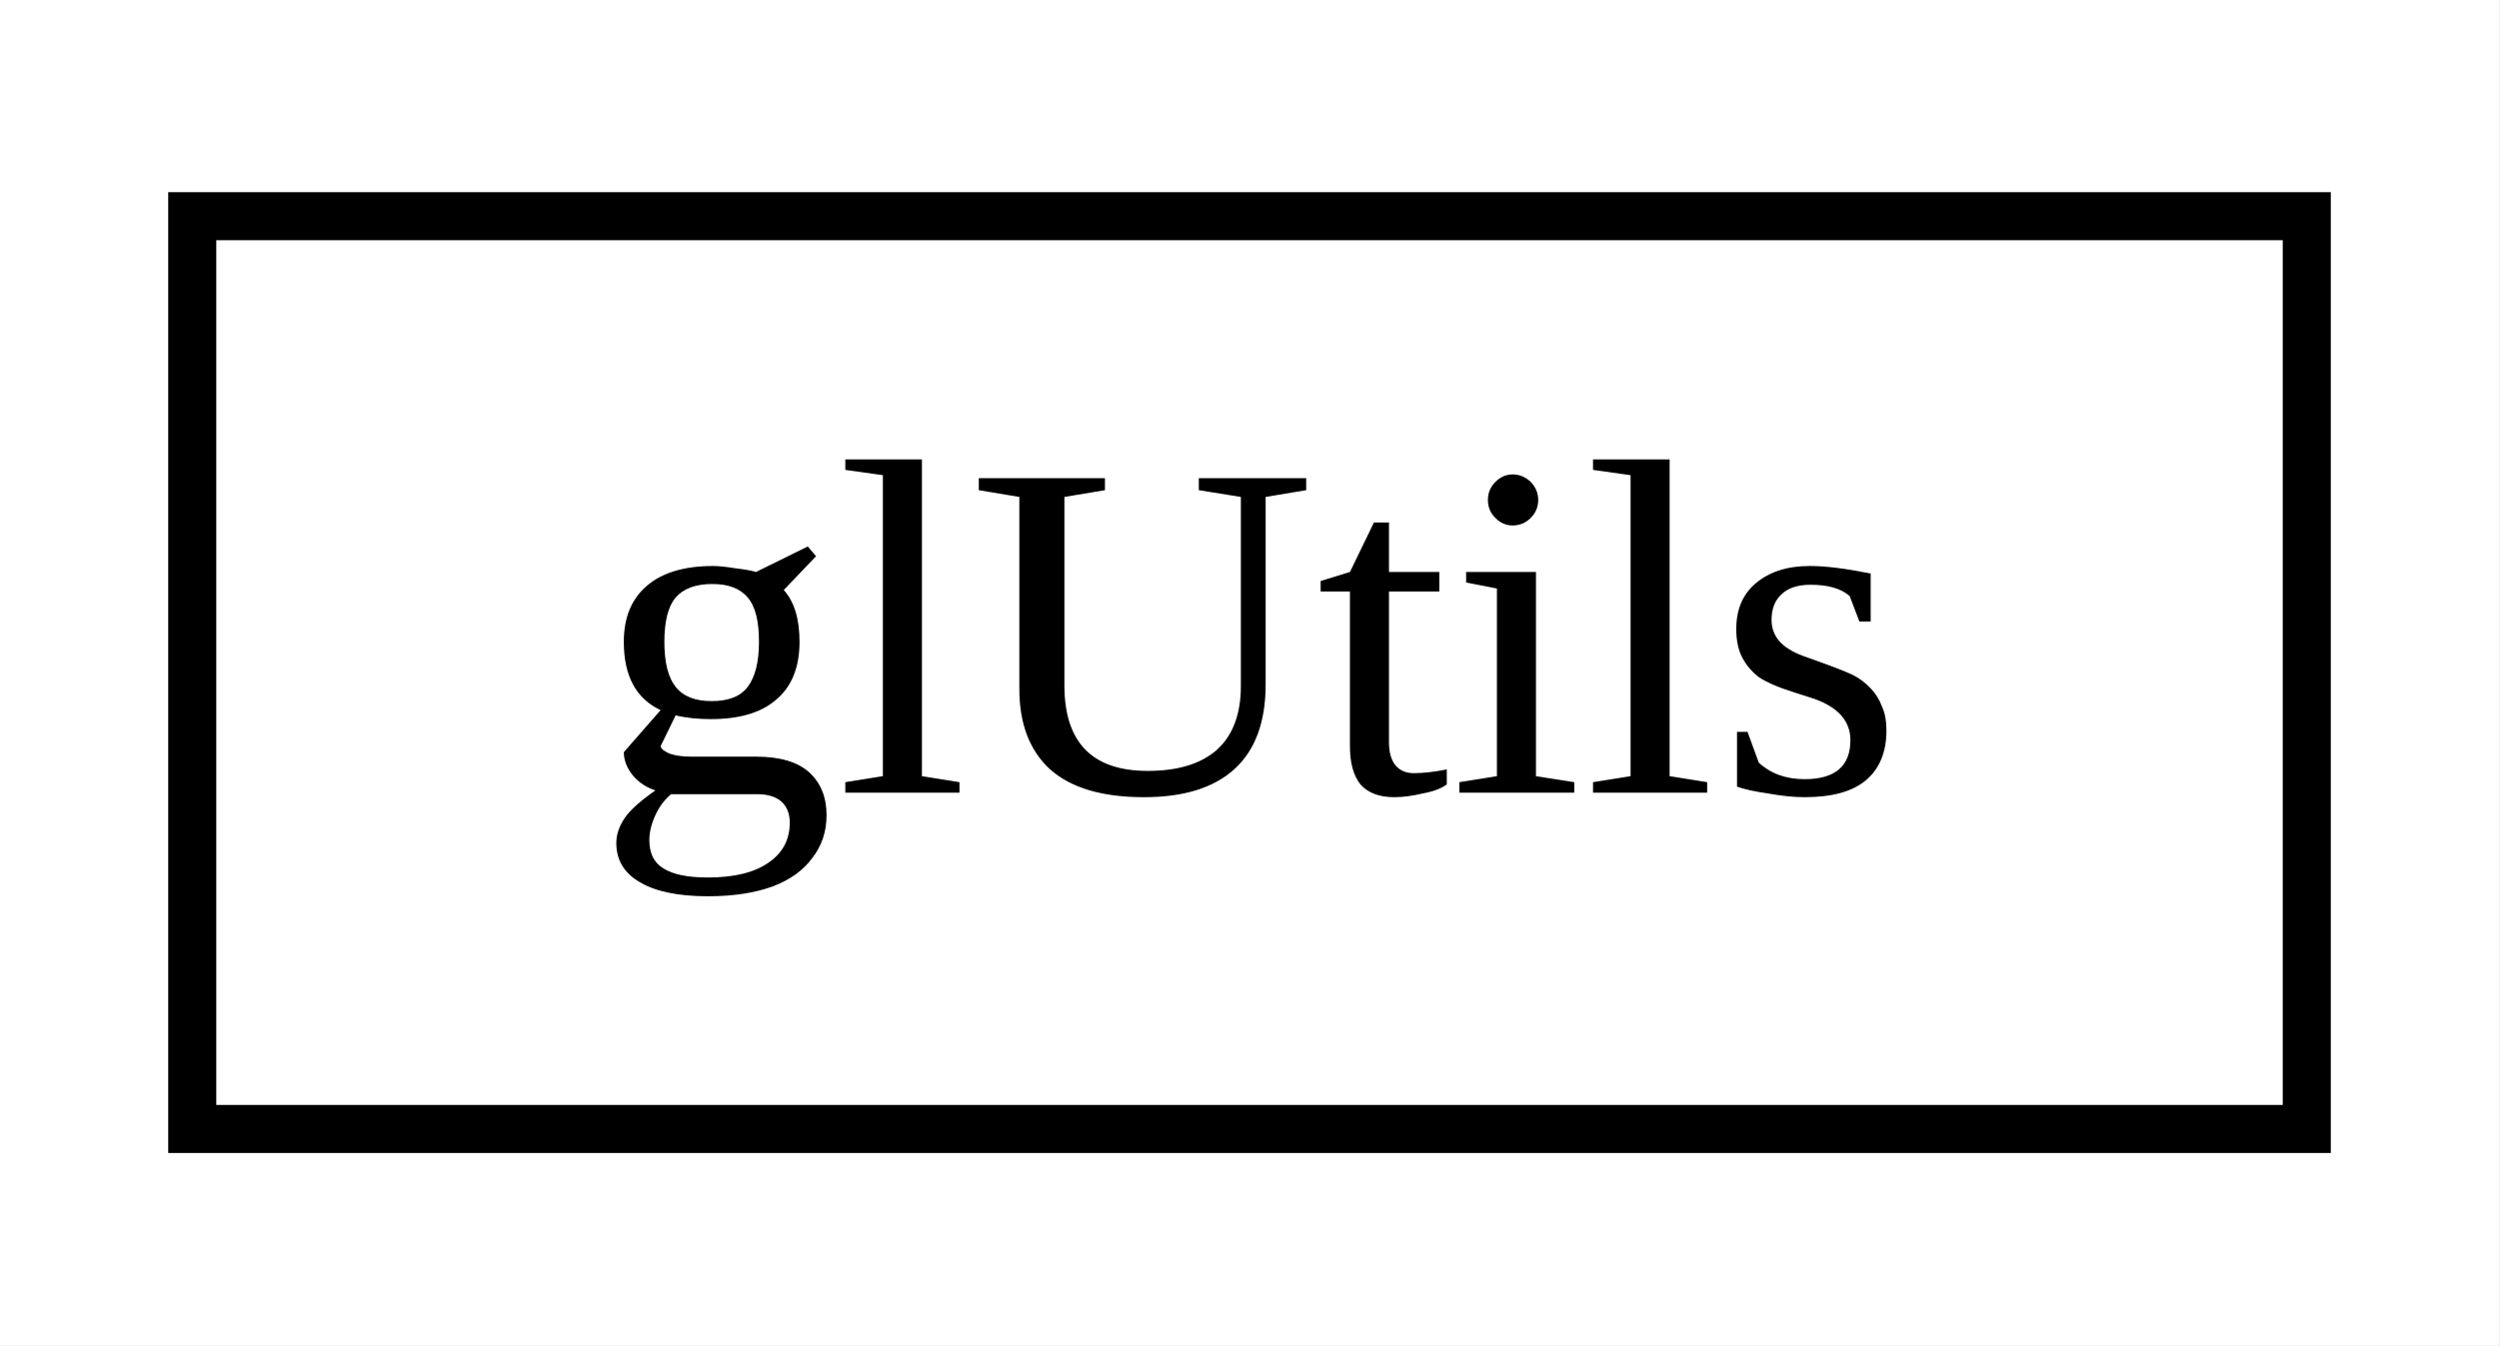
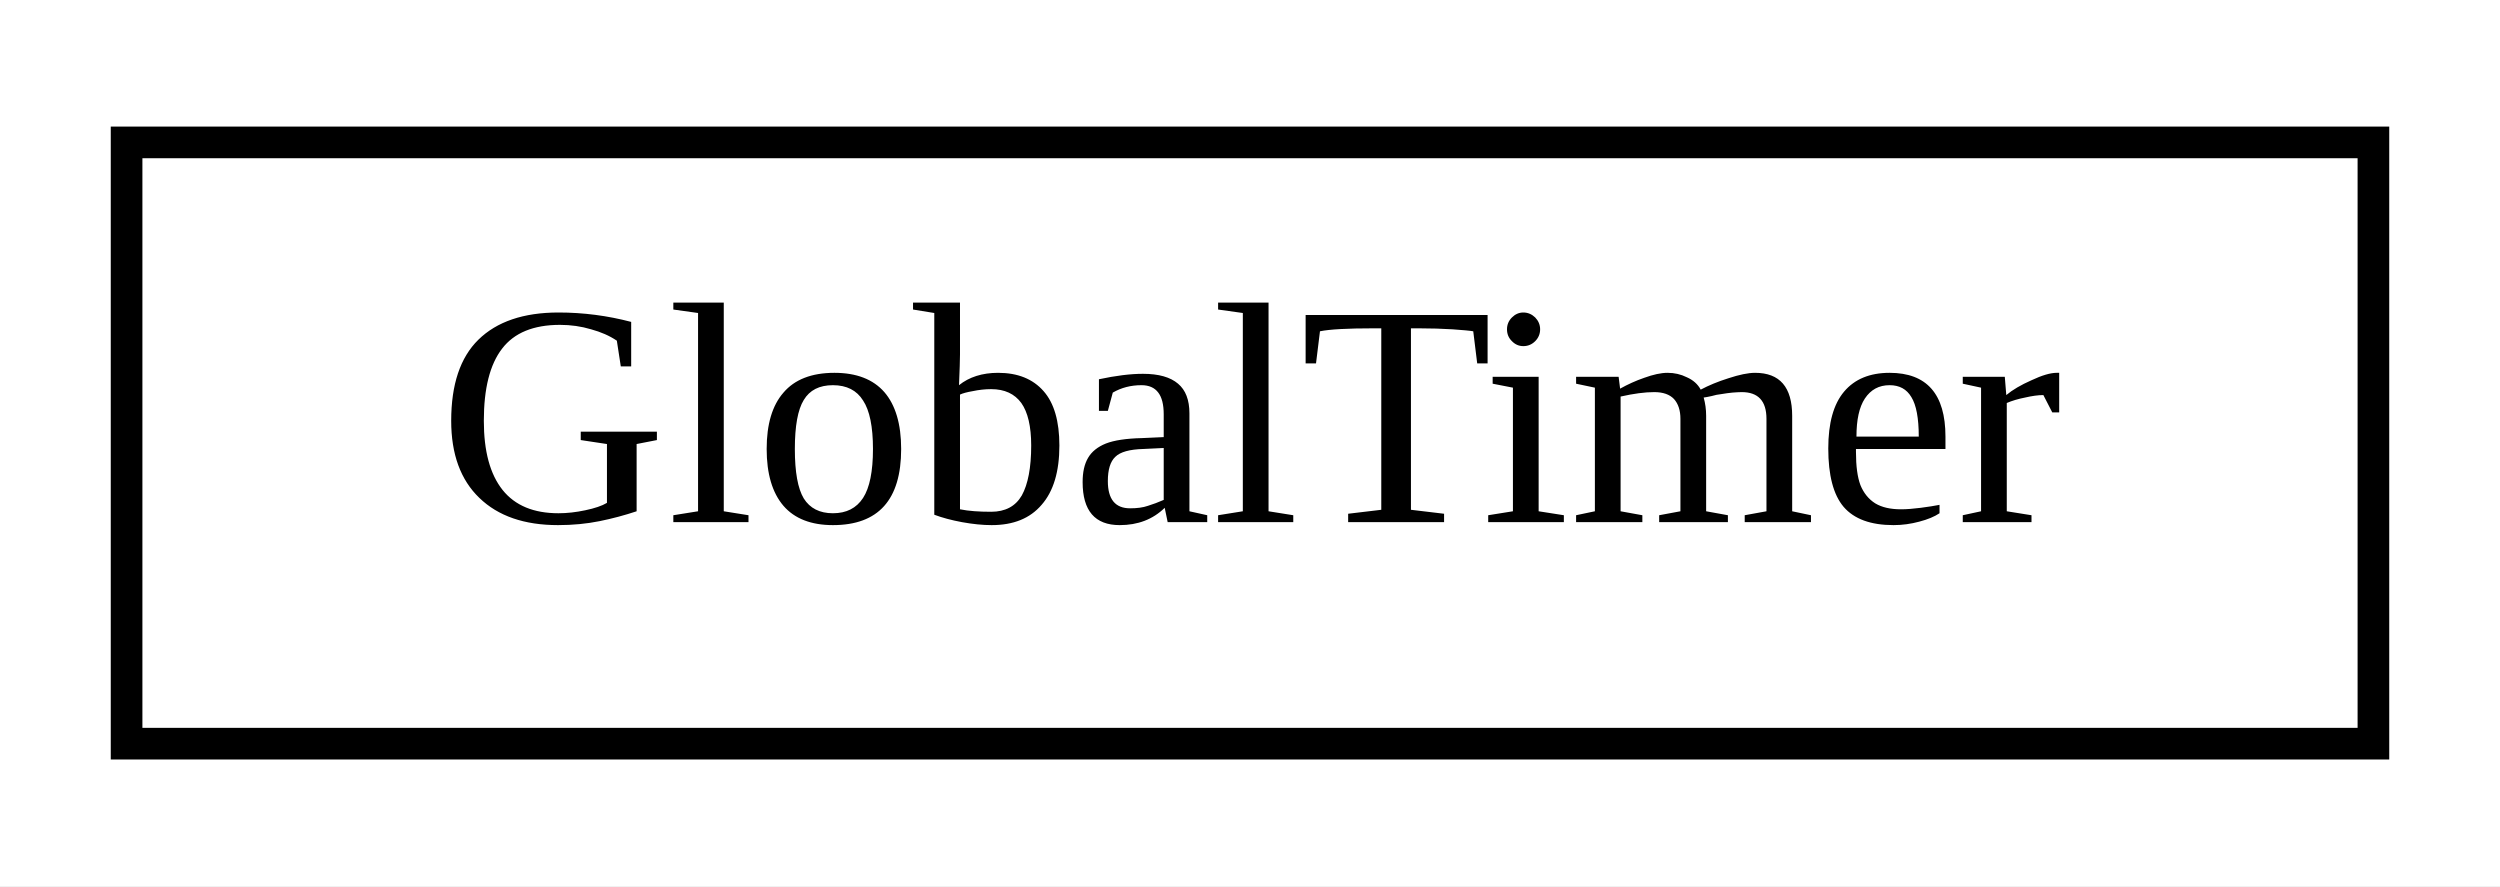
- <svg xmlns="http://www.w3.org/2000/svg" xmlns:xlink="http://www.w3.org/1999/xlink" width="52pt" height="28pt" viewBox="0.00 0.00 52.00 28.00">
+ <svg xmlns="http://www.w3.org/2000/svg" xmlns:xlink="http://www.w3.org/1999/xlink" width="79pt" height="28pt" viewBox="0.00 0.00 79.00 28.00">
  <g id="graph0" class="graph" transform="scale(1 1) rotate(0) translate(4 24)">
-     <polygon fill="white" stroke="transparent" points="-4,4 -4,-24 48,-24 48,4 -4,4" />
+     <polygon fill="#ffffff" stroke="transparent" points="-4,4 -4,-24 75,-24 75,4 -4,4" />
    <g id="node1" class="node">
      <g id="a_node1">
-         <a xlink:href="classgl_utils.html" target="_top" xlink:title="OpenGL utility class with functions for simple OpenGL demo apps.">
-           <polygon fill="white" stroke="black" points="0,-0.5 0,-19.5 44,-19.5 44,-0.5 0,-0.5" />
-           <text text-anchor="middle" x="22" y="-7.5" font-family="Arial.ttf" font-size="10.00">glUtils</text>
+         <a xlink:href="class_global_timer.html" target="_top" xlink:title=" ">
+           <polygon fill="#ffffff" stroke="#000000" points="0,-.5 0,-19.5 71,-19.5 71,-.5 0,-.5" />
+           <text text-anchor="middle" x="35.5" y="-7.5" font-family="Arial.ttf" font-size="10.00" fill="#000000">GlobalTimer</text>
        </a>
      </g>
    </g>
  </g>
</svg>
